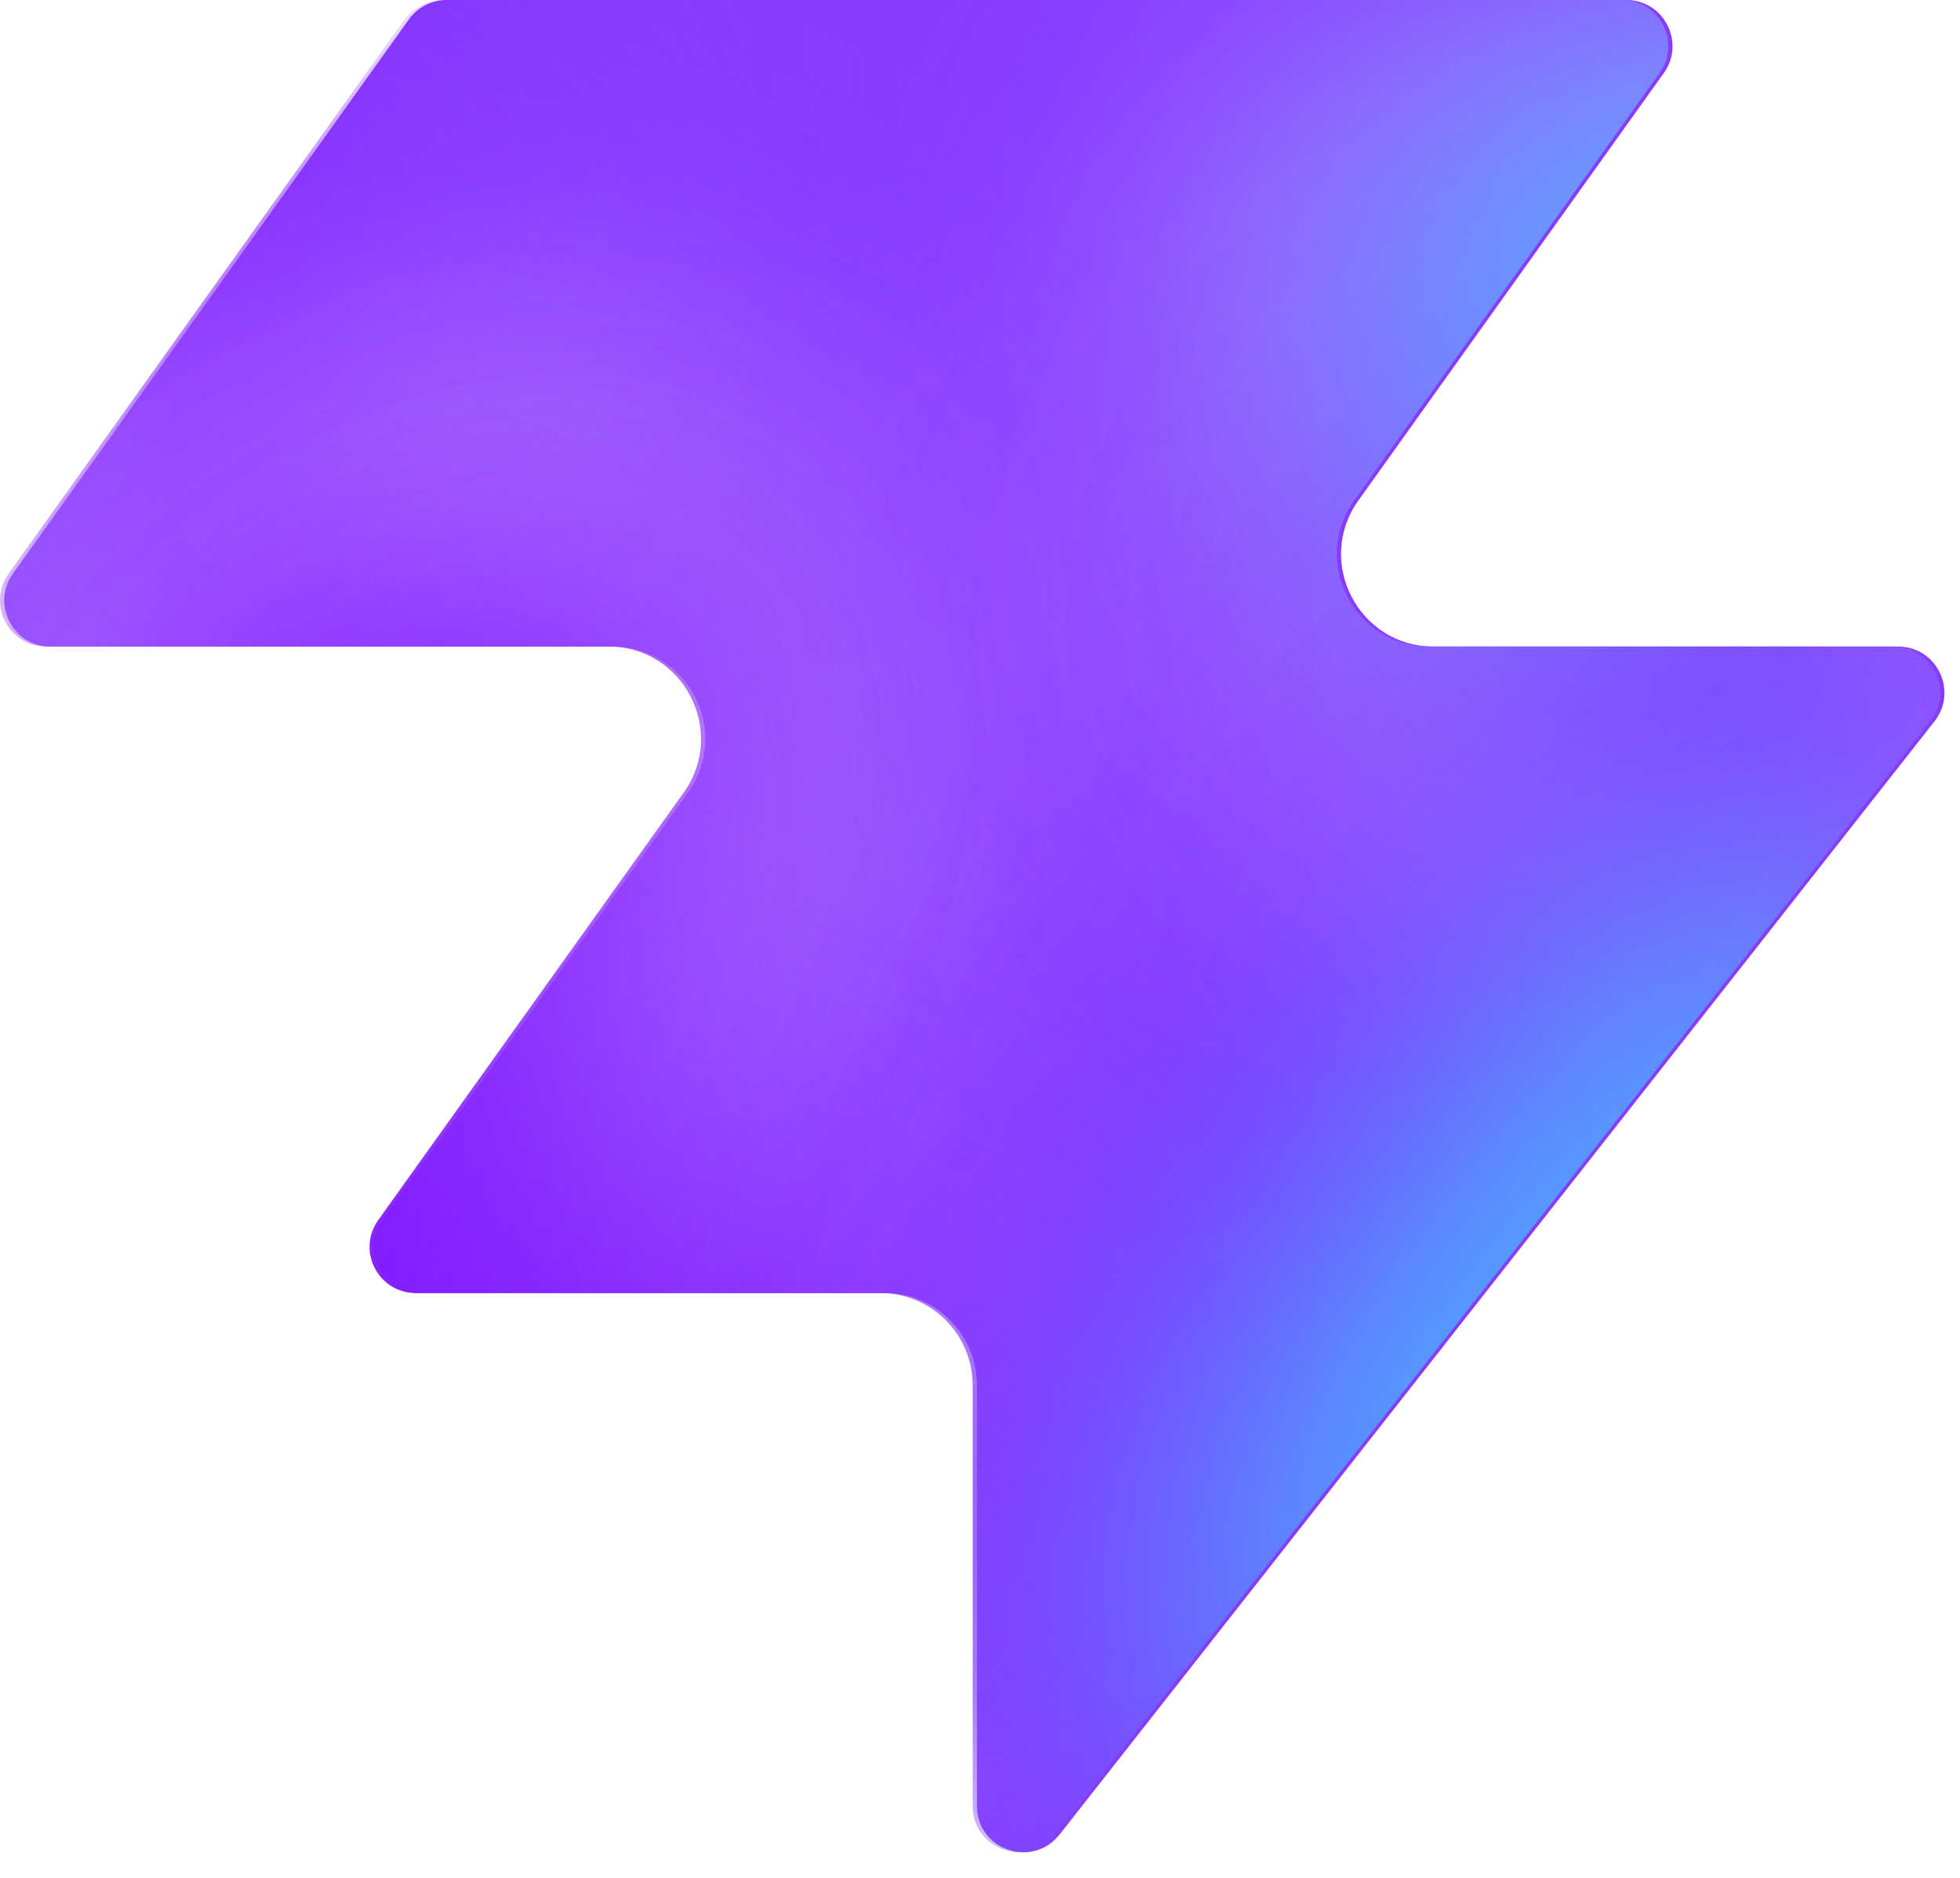
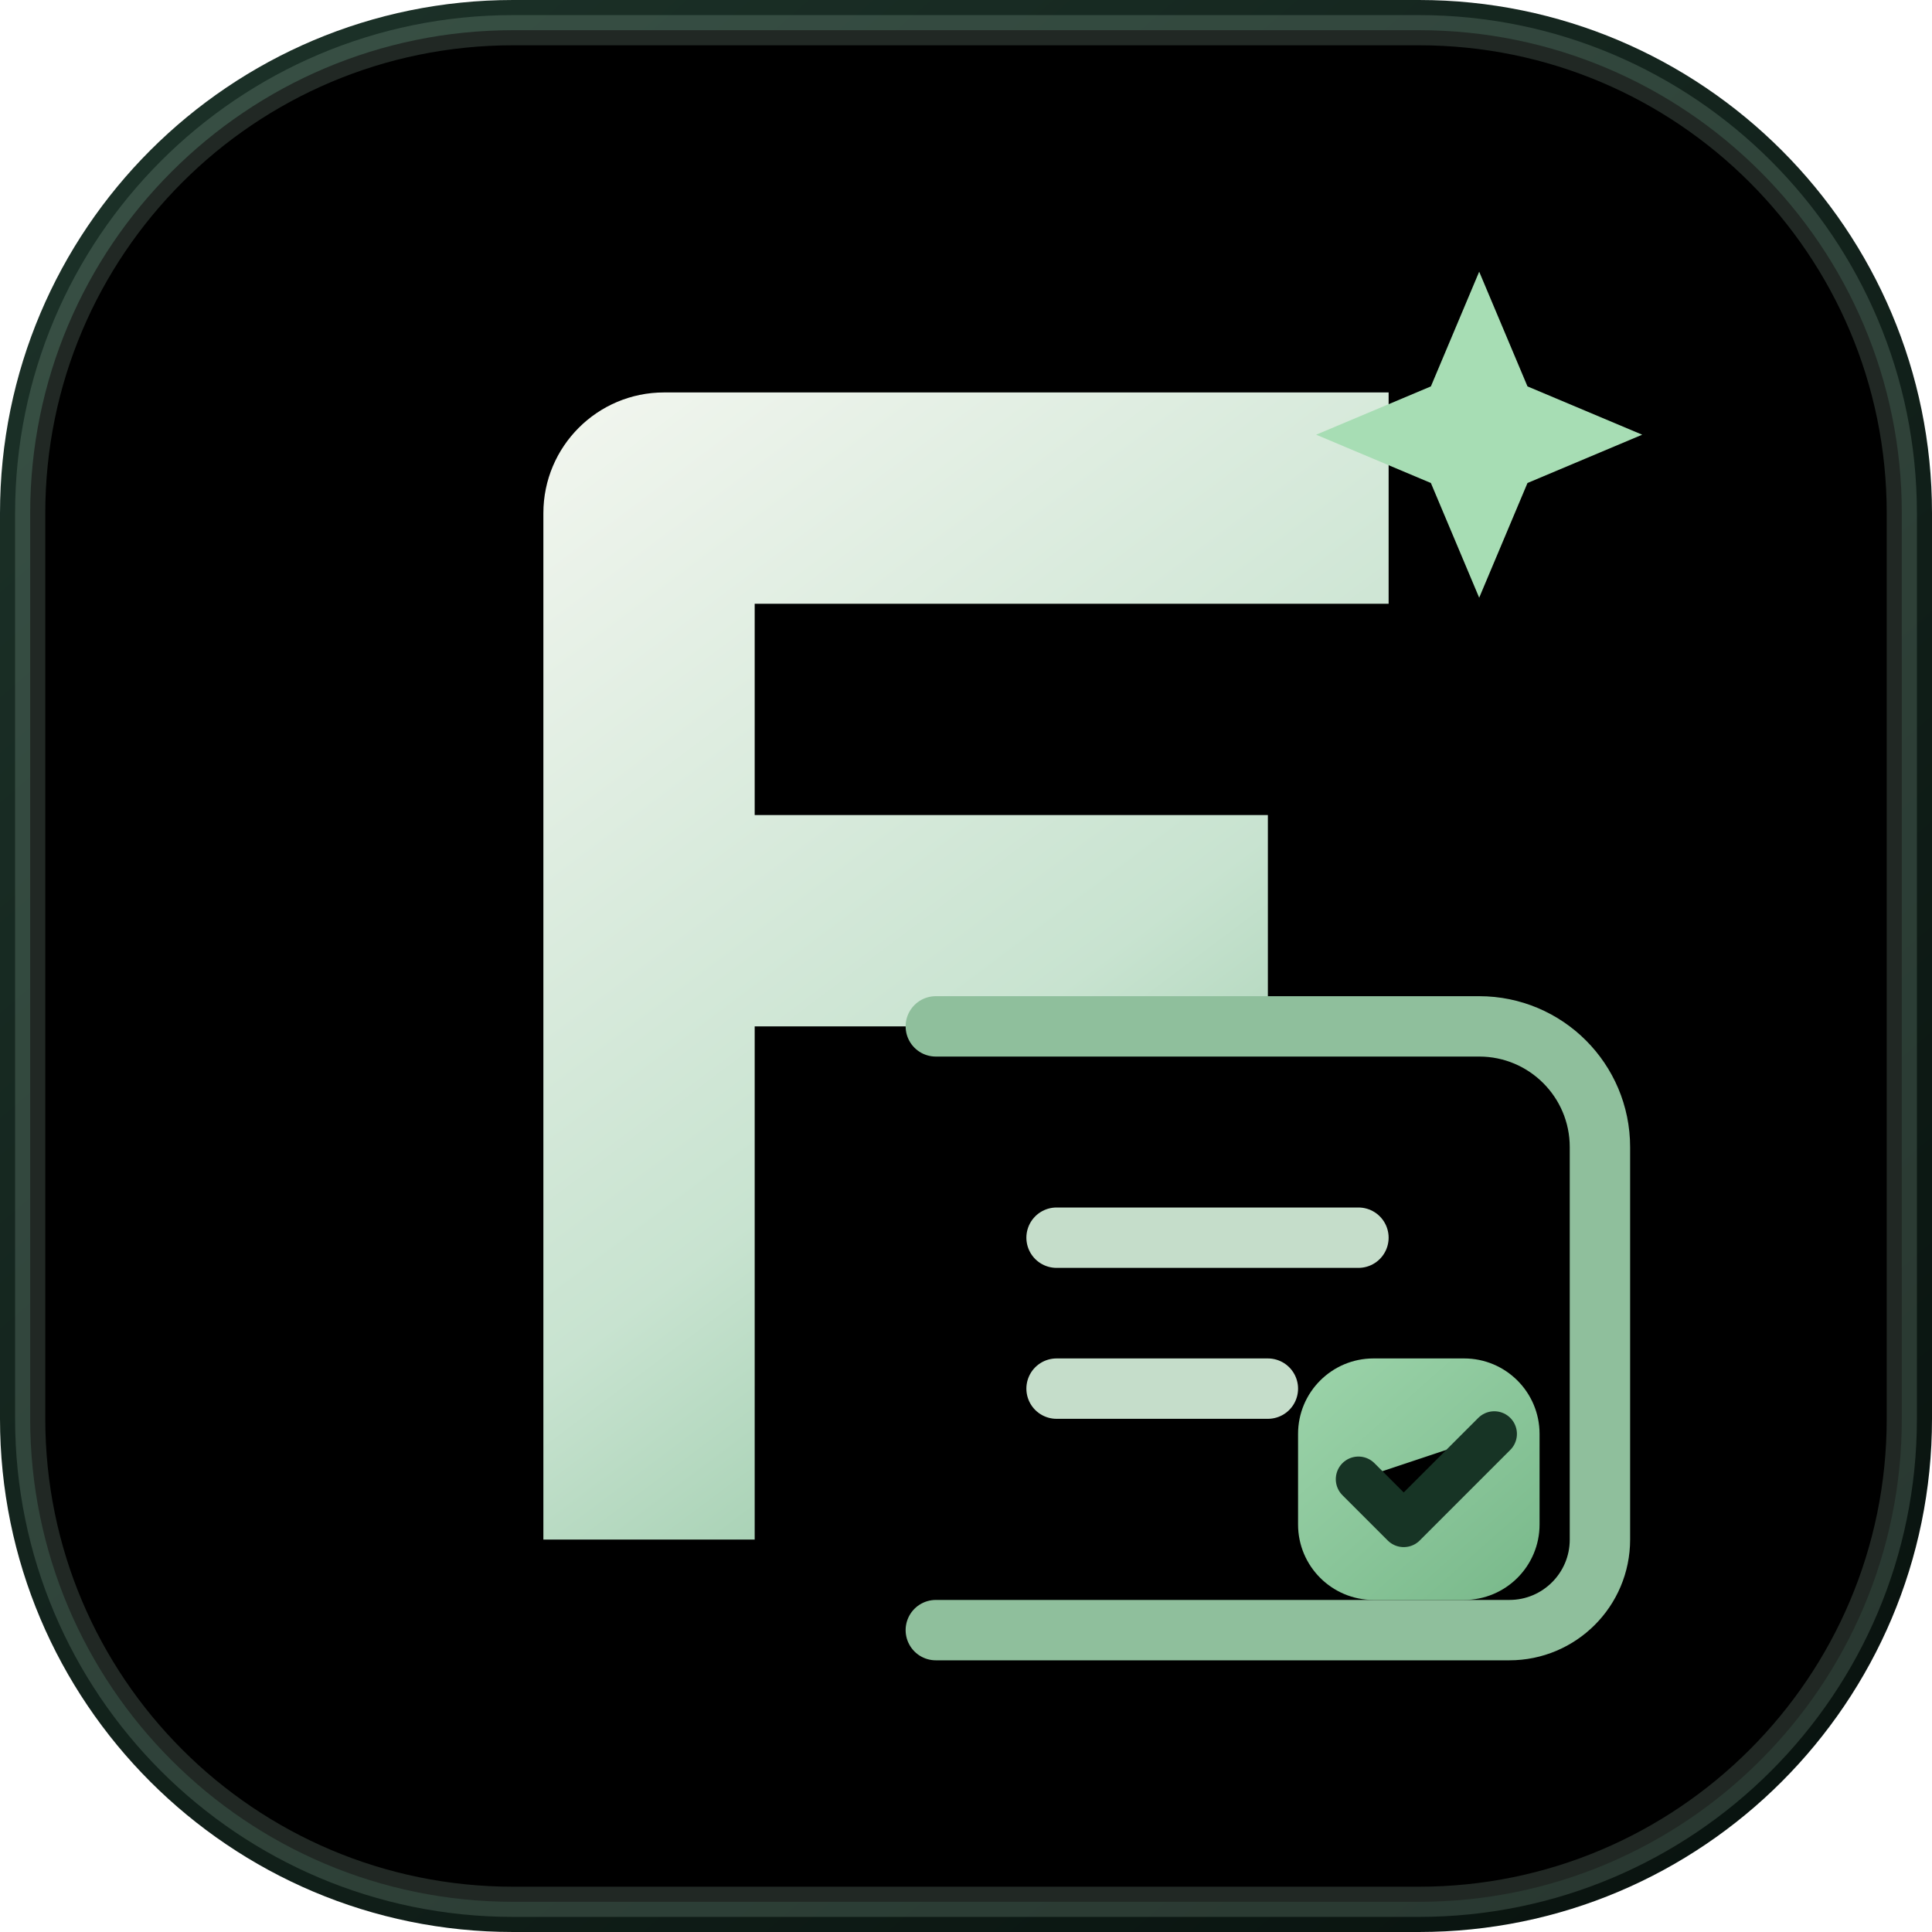
- <svg xmlns="http://www.w3.org/2000/svg" width="48" height="46" fill="none" viewBox="0 0 48 46">
-   <path fill="#863bff" d="M25.946 44.938c-.664.845-2.021.375-2.021-.698V33.937a2.26 2.26 0 0 0-2.262-2.262H10.287c-.92 0-1.456-1.04-.92-1.788l7.48-10.471c1.07-1.497 0-3.578-1.842-3.578H1.237c-.92 0-1.456-1.04-.92-1.788L10.013.474c.214-.297.556-.474.92-.474h28.894c.92 0 1.456 1.04.92 1.788l-7.48 10.471c-1.07 1.498 0 3.579 1.842 3.579h11.377c.943 0 1.473 1.088.89 1.83L25.947 44.94z" style="fill:#863bff;fill:color(display-p3 .525 .23 1);fill-opacity:1" />
-   <mask id="a" width="48" height="46" x="0" y="0" maskUnits="userSpaceOnUse" style="mask-type:alpha">
-     <path fill="#000" d="M25.842 44.938c-.664.844-2.021.375-2.021-.698V33.937a2.26 2.26 0 0 0-2.262-2.262H10.183c-.92 0-1.456-1.04-.92-1.788l7.48-10.471c1.07-1.498 0-3.579-1.842-3.579H1.133c-.92 0-1.456-1.04-.92-1.787L9.91.473c.214-.297.556-.474.92-.474h28.894c.92 0 1.456 1.04.92 1.788l-7.48 10.471c-1.07 1.498 0 3.578 1.842 3.578h11.377c.943 0 1.473 1.088.89 1.832L25.843 44.94z" style="fill:#000;fill-opacity:1" />
-   </mask>
-   <g mask="url(#a)">
-     <g filter="url(#b)">
-       <ellipse cx="5.508" cy="14.704" fill="#ede6ff" rx="5.508" ry="14.704" style="fill:#ede6ff;fill:color(display-p3 .927 .903 1);fill-opacity:1" transform="matrix(.00324 1 1 -.00324 -4.47 31.516)" />
-     </g>
-     <g filter="url(#c)">
-       <ellipse cx="10.399" cy="29.851" fill="#ede6ff" rx="10.399" ry="29.851" style="fill:#ede6ff;fill:color(display-p3 .927 .903 1);fill-opacity:1" transform="matrix(.00324 1 1 -.00324 -39.328 7.883)" />
-     </g>
-     <g filter="url(#d)">
-       <ellipse cx="5.508" cy="30.487" fill="#7e14ff" rx="5.508" ry="30.487" style="fill:#7e14ff;fill:color(display-p3 .492 .077 1);fill-opacity:1" transform="rotate(89.814 -25.913 -14.639)scale(1 -1)" />
-     </g>
-     <g filter="url(#e)">
-       <ellipse cx="5.508" cy="30.599" fill="#7e14ff" rx="5.508" ry="30.599" style="fill:#7e14ff;fill:color(display-p3 .492 .077 1);fill-opacity:1" transform="rotate(89.814 -32.644 -3.334)scale(1 -1)" />
-     </g>
-     <g filter="url(#f)">
-       <ellipse cx="5.508" cy="30.599" fill="#7e14ff" rx="5.508" ry="30.599" style="fill:#7e14ff;fill:color(display-p3 .492 .077 1);fill-opacity:1" transform="matrix(.00324 1 1 -.00324 -34.34 30.47)" />
-     </g>
-     <g filter="url(#g)">
-       <ellipse cx="14.072" cy="22.078" fill="#ede6ff" rx="14.072" ry="22.078" style="fill:#ede6ff;fill:color(display-p3 .927 .903 1);fill-opacity:1" transform="rotate(93.35 24.506 48.493)scale(-1 1)" />
-     </g>
-     <g filter="url(#h)">
-       <ellipse cx="3.47" cy="21.501" fill="#7e14ff" rx="3.47" ry="21.501" style="fill:#7e14ff;fill:color(display-p3 .492 .077 1);fill-opacity:1" transform="rotate(89.009 28.708 47.59)scale(-1 1)" />
-     </g>
-     <g filter="url(#i)">
-       <ellipse cx="3.47" cy="21.501" fill="#7e14ff" rx="3.47" ry="21.501" style="fill:#7e14ff;fill:color(display-p3 .492 .077 1);fill-opacity:1" transform="rotate(89.009 28.708 47.59)scale(-1 1)" />
-     </g>
-     <g filter="url(#j)">
-       <ellipse cx=".387" cy="8.972" fill="#7e14ff" rx="4.407" ry="29.108" style="fill:#7e14ff;fill:color(display-p3 .492 .077 1);fill-opacity:1" transform="rotate(39.51 .387 8.972)" />
-     </g>
-     <g filter="url(#k)">
-       <ellipse cx="47.523" cy="-6.092" fill="#7e14ff" rx="4.407" ry="29.108" style="fill:#7e14ff;fill:color(display-p3 .492 .077 1);fill-opacity:1" transform="rotate(37.892 47.523 -6.092)" />
-     </g>
-     <g filter="url(#l)">
-       <ellipse cx="41.412" cy="6.333" fill="#47bfff" rx="5.971" ry="9.665" style="fill:#47bfff;fill:color(display-p3 .28 .748 1);fill-opacity:1" transform="rotate(37.892 41.412 6.333)" />
-     </g>
-     <g filter="url(#m)">
-       <ellipse cx="-1.879" cy="38.332" fill="#7e14ff" rx="4.407" ry="29.108" style="fill:#7e14ff;fill:color(display-p3 .492 .077 1);fill-opacity:1" transform="rotate(37.892 -1.88 38.332)" />
-     </g>
-     <g filter="url(#n)">
-       <ellipse cx="-1.879" cy="38.332" fill="#7e14ff" rx="4.407" ry="29.108" style="fill:#7e14ff;fill:color(display-p3 .492 .077 1);fill-opacity:1" transform="rotate(37.892 -1.88 38.332)" />
-     </g>
-     <g filter="url(#o)">
-       <ellipse cx="35.651" cy="29.907" fill="#7e14ff" rx="4.407" ry="29.108" style="fill:#7e14ff;fill:color(display-p3 .492 .077 1);fill-opacity:1" transform="rotate(37.892 35.651 29.907)" />
-     </g>
-     <g filter="url(#p)">
-       <ellipse cx="38.418" cy="32.4" fill="#47bfff" rx="5.971" ry="15.297" style="fill:#47bfff;fill:color(display-p3 .28 .748 1);fill-opacity:1" transform="rotate(37.892 38.418 32.4)" />
-     </g>
-   </g>
+ <svg xmlns="http://www.w3.org/2000/svg" viewBox="0 0 64 64">
  <defs>
-     <filter id="b" width="60.045" height="41.654" x="-19.77" y="16.149" color-interpolation-filters="sRGB" filterUnits="userSpaceOnUse">
-       <feFlood flood-opacity="0" result="BackgroundImageFix" />
-       <feBlend in="SourceGraphic" in2="BackgroundImageFix" result="shape" />
-       <feGaussianBlur result="effect1_foregroundBlur_2002_17158" stdDeviation="7.659" />
-     </filter>
-     <filter id="c" width="90.34" height="51.437" x="-54.613" y="-7.533" color-interpolation-filters="sRGB" filterUnits="userSpaceOnUse">
-       <feFlood flood-opacity="0" result="BackgroundImageFix" />
-       <feBlend in="SourceGraphic" in2="BackgroundImageFix" result="shape" />
-       <feGaussianBlur result="effect1_foregroundBlur_2002_17158" stdDeviation="7.659" />
-     </filter>
-     <filter id="d" width="79.355" height="29.4" x="-49.64" y="2.03" color-interpolation-filters="sRGB" filterUnits="userSpaceOnUse">
-       <feFlood flood-opacity="0" result="BackgroundImageFix" />
-       <feBlend in="SourceGraphic" in2="BackgroundImageFix" result="shape" />
-       <feGaussianBlur result="effect1_foregroundBlur_2002_17158" stdDeviation="4.596" />
-     </filter>
-     <filter id="e" width="79.579" height="29.4" x="-45.045" y="20.029" color-interpolation-filters="sRGB" filterUnits="userSpaceOnUse">
-       <feFlood flood-opacity="0" result="BackgroundImageFix" />
-       <feBlend in="SourceGraphic" in2="BackgroundImageFix" result="shape" />
-       <feGaussianBlur result="effect1_foregroundBlur_2002_17158" stdDeviation="4.596" />
-     </filter>
-     <filter id="f" width="79.579" height="29.4" x="-43.513" y="21.178" color-interpolation-filters="sRGB" filterUnits="userSpaceOnUse">
-       <feFlood flood-opacity="0" result="BackgroundImageFix" />
-       <feBlend in="SourceGraphic" in2="BackgroundImageFix" result="shape" />
-       <feGaussianBlur result="effect1_foregroundBlur_2002_17158" stdDeviation="4.596" />
-     </filter>
-     <filter id="g" width="74.749" height="58.852" x="15.756" y="-17.901" color-interpolation-filters="sRGB" filterUnits="userSpaceOnUse">
-       <feFlood flood-opacity="0" result="BackgroundImageFix" />
-       <feBlend in="SourceGraphic" in2="BackgroundImageFix" result="shape" />
-       <feGaussianBlur result="effect1_foregroundBlur_2002_17158" stdDeviation="7.659" />
-     </filter>
-     <filter id="h" width="61.377" height="25.362" x="23.548" y="2.284" color-interpolation-filters="sRGB" filterUnits="userSpaceOnUse">
-       <feFlood flood-opacity="0" result="BackgroundImageFix" />
-       <feBlend in="SourceGraphic" in2="BackgroundImageFix" result="shape" />
-       <feGaussianBlur result="effect1_foregroundBlur_2002_17158" stdDeviation="4.596" />
-     </filter>
-     <filter id="i" width="61.377" height="25.362" x="23.548" y="2.284" color-interpolation-filters="sRGB" filterUnits="userSpaceOnUse">
-       <feFlood flood-opacity="0" result="BackgroundImageFix" />
-       <feBlend in="SourceGraphic" in2="BackgroundImageFix" result="shape" />
-       <feGaussianBlur result="effect1_foregroundBlur_2002_17158" stdDeviation="4.596" />
-     </filter>
-     <filter id="j" width="56.045" height="63.649" x="-27.636" y="-22.853" color-interpolation-filters="sRGB" filterUnits="userSpaceOnUse">
-       <feFlood flood-opacity="0" result="BackgroundImageFix" />
-       <feBlend in="SourceGraphic" in2="BackgroundImageFix" result="shape" />
-       <feGaussianBlur result="effect1_foregroundBlur_2002_17158" stdDeviation="4.596" />
-     </filter>
-     <filter id="k" width="54.814" height="64.646" x="20.116" y="-38.415" color-interpolation-filters="sRGB" filterUnits="userSpaceOnUse">
-       <feFlood flood-opacity="0" result="BackgroundImageFix" />
-       <feBlend in="SourceGraphic" in2="BackgroundImageFix" result="shape" />
-       <feGaussianBlur result="effect1_foregroundBlur_2002_17158" stdDeviation="4.596" />
-     </filter>
-     <filter id="l" width="33.541" height="35.313" x="24.641" y="-11.323" color-interpolation-filters="sRGB" filterUnits="userSpaceOnUse">
-       <feFlood flood-opacity="0" result="BackgroundImageFix" />
-       <feBlend in="SourceGraphic" in2="BackgroundImageFix" result="shape" />
-       <feGaussianBlur result="effect1_foregroundBlur_2002_17158" stdDeviation="4.596" />
-     </filter>
-     <filter id="m" width="54.814" height="64.646" x="-29.286" y="6.009" color-interpolation-filters="sRGB" filterUnits="userSpaceOnUse">
-       <feFlood flood-opacity="0" result="BackgroundImageFix" />
-       <feBlend in="SourceGraphic" in2="BackgroundImageFix" result="shape" />
-       <feGaussianBlur result="effect1_foregroundBlur_2002_17158" stdDeviation="4.596" />
-     </filter>
-     <filter id="n" width="54.814" height="64.646" x="-29.286" y="6.009" color-interpolation-filters="sRGB" filterUnits="userSpaceOnUse">
-       <feFlood flood-opacity="0" result="BackgroundImageFix" />
-       <feBlend in="SourceGraphic" in2="BackgroundImageFix" result="shape" />
-       <feGaussianBlur result="effect1_foregroundBlur_2002_17158" stdDeviation="4.596" />
-     </filter>
-     <filter id="o" width="54.814" height="64.646" x="8.244" y="-2.416" color-interpolation-filters="sRGB" filterUnits="userSpaceOnUse">
-       <feFlood flood-opacity="0" result="BackgroundImageFix" />
-       <feBlend in="SourceGraphic" in2="BackgroundImageFix" result="shape" />
-       <feGaussianBlur result="effect1_foregroundBlur_2002_17158" stdDeviation="4.596" />
-     </filter>
-     <filter id="p" width="39.409" height="43.623" x="18.713" y="10.588" color-interpolation-filters="sRGB" filterUnits="userSpaceOnUse">
-       <feFlood flood-opacity="0" result="BackgroundImageFix" />
-       <feBlend in="SourceGraphic" in2="BackgroundImageFix" result="shape" />
-       <feGaussianBlur result="effect1_foregroundBlur_2002_17158" stdDeviation="4.596" />
-     </filter>
+     <linearGradient id="bg" x1="8" y1="4" x2="58" y2="62" gradientUnits="userSpaceOnUse">
+       <stop stop-color="#1B3027" />
+       <stop offset="1" stop-color="#09130F" />
+     </linearGradient>
+     <linearGradient id="logo" x1="17" y1="12" x2="47" y2="52" gradientUnits="userSpaceOnUse">
+       <stop stop-color="#F5F7F1" />
+       <stop offset=".55" stop-color="#C8E3D0" />
+       <stop offset="1" stop-color="#79B88D" />
+     </linearGradient>
+     <linearGradient id="glow" x1="39" y1="37" x2="55" y2="55" gradientUnits="userSpaceOnUse">
+       <stop stop-color="#B8E9C3" />
+       <stop offset="1" stop-color="#6BAE7E" />
+     </linearGradient>
  </defs>
+   <rect width="64" height="64" rx="17" fill="url(#bg)" />
+   <rect x="1" y="1" width="62" height="62" rx="16" stroke="#A7C9B5" stroke-opacity=".2" />
+   <path d="M18 17a4 4 0 0 1 4-4h24v7H25v7h17v7H25v17h-7V17Z" fill="url(#logo)" />
+   <path d="M31 34h18a4 4 0 0 1 4 4v13a3 3 0 0 1-3 3H31" fill="none" stroke="#8FBF9C" stroke-width="2" stroke-linecap="round" />
+   <path d="M35 41h10M35 46h7" stroke="#C5DDCA" stroke-width="2" stroke-linecap="round" />
+   <rect x="43" y="45" width="8" height="8" rx="2.5" fill="url(#glow)" />
+   <path d="m45 49 1.5 1.5 3-3" stroke="#173425" stroke-width="1.5" stroke-linecap="round" stroke-linejoin="round" />
+   <path d="m49 9 1.6 3.8 3.8 1.6-3.8 1.6-1.6 3.8-1.6-3.8-3.8-1.6 3.8-1.6L49 9Z" fill="#A7DDB4" />
</svg>
